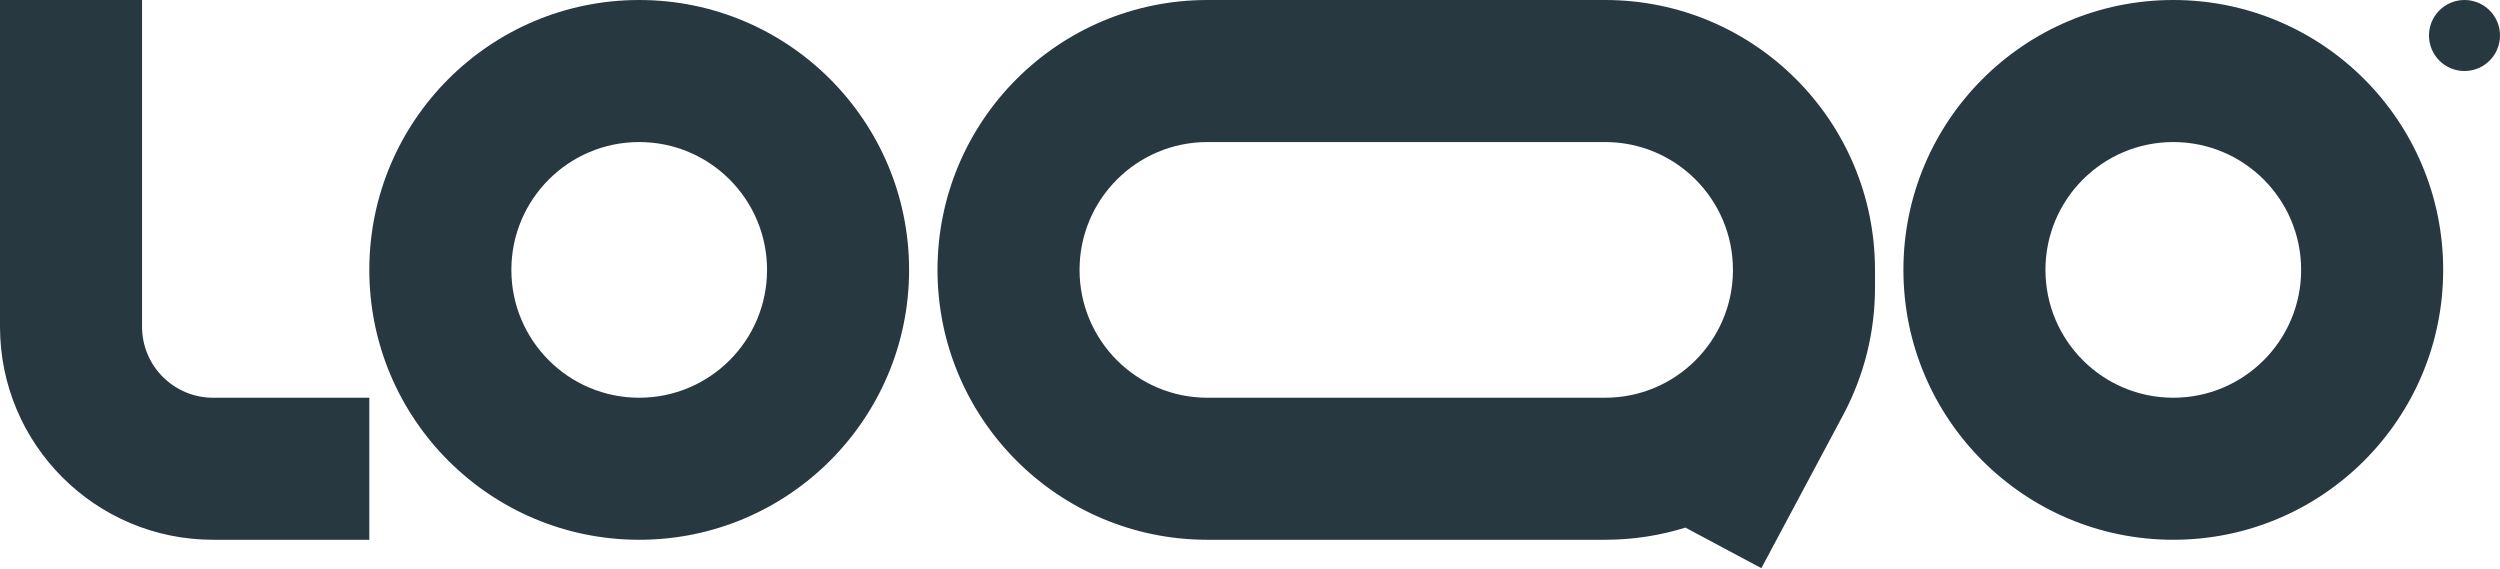
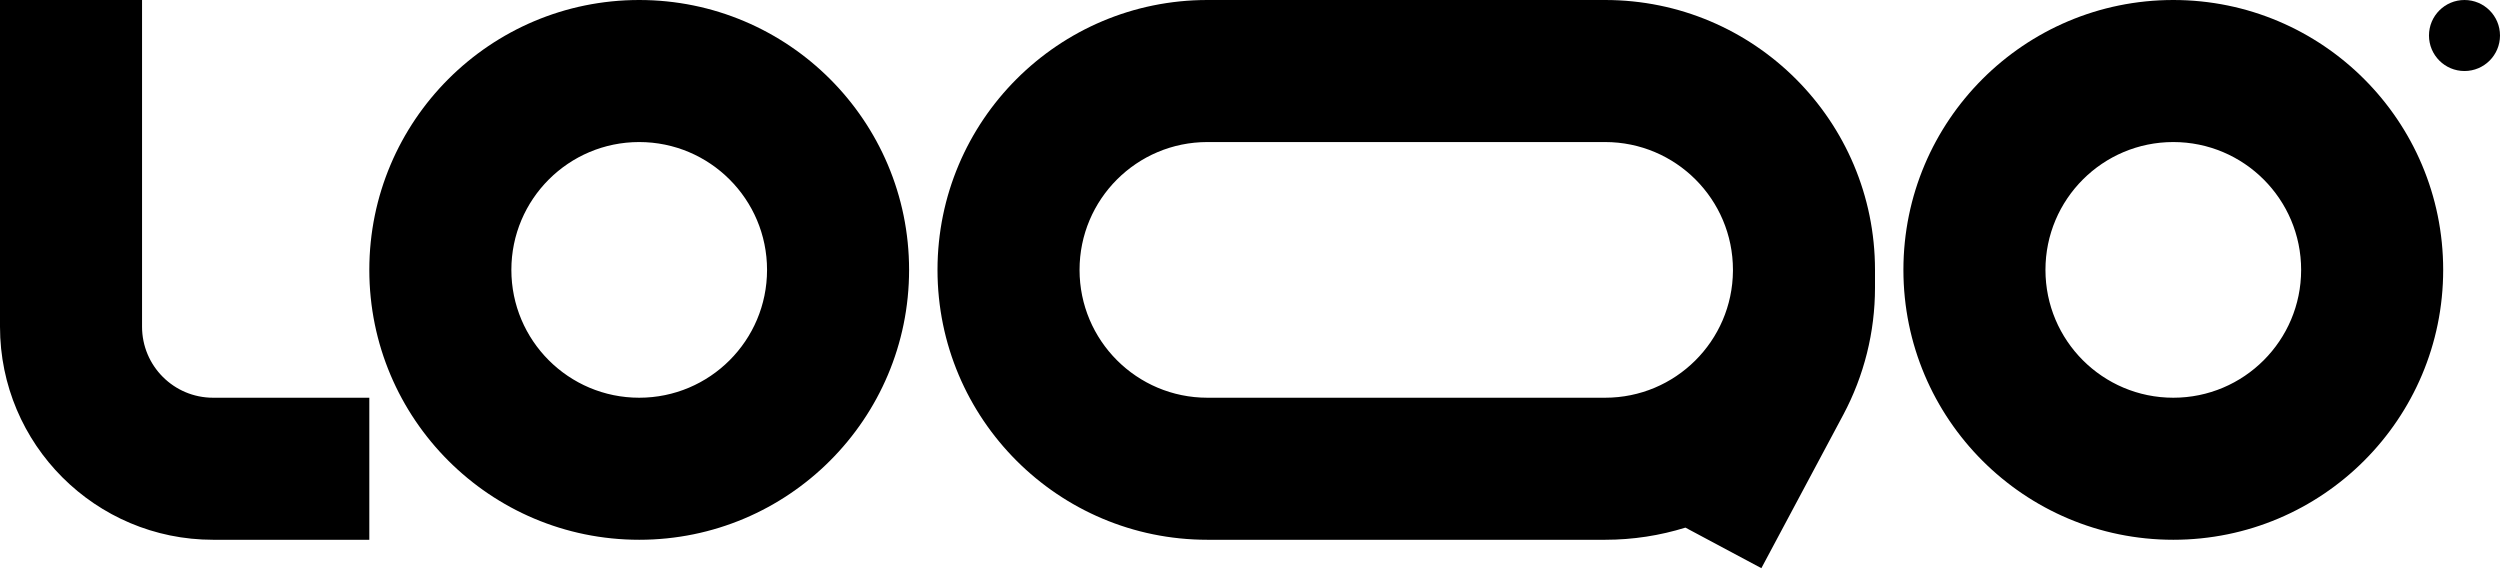
<svg xmlns="http://www.w3.org/2000/svg" width="176" height="40" fill="none" viewBox="0 0 176 40">
-   <path fill="#283841" fill-rule="evenodd" d="M15 28a5 5 0 0 1-5-5V0H0v23c0 8.284 6.716 15 15 15h11V28H15ZM45 10a9 9 0 1 0 0 18 9 9 0 0 0 0-18Zm-19 9C26 8.507 34.507 0 45 0s19 8.507 19 19-8.507 19-19 19-19-8.507-19-19ZM153 10a9 9 0 0 0-9 9 9 9 0 0 0 9 9 9 9 0 0 0 9-9 9 9 0 0 0-9-9Zm-19 9c0-10.493 8.507-19 19-19s19 8.507 19 19-8.507 19-19 19-19-8.507-19-19ZM85 0C74.507 0 66 8.507 66 19s8.507 19 19 19h28c1.969 0 3.868-.3 5.654-.856L124 40l5.768-10.804A19.007 19.007 0 0 0 132 20.261V19c0-10.493-8.507-19-19-19H85Zm37 19a9 9 0 0 0-9-9H85a9 9 0 1 0 0 18h28a9 9 0 0 0 9-8.93V19Z" clip-rule="evenodd" />
-   <path fill="#283841" d="M176 2.5a2.5 2.5 0 1 1-5 0 2.5 2.5 0 0 1 5 0Z" />
+   <path fill="#000000" fill-rule="evenodd" d="M15 28a5 5 0 0 1-5-5V0H0v23c0 8.284 6.716 15 15 15h11V28H15ZM45 10a9 9 0 1 0 0 18 9 9 0 0 0 0-18Zm-19 9C26 8.507 34.507 0 45 0s19 8.507 19 19-8.507 19-19 19-19-8.507-19-19ZM153 10a9 9 0 0 0-9 9 9 9 0 0 0 9 9 9 9 0 0 0 9-9 9 9 0 0 0-9-9Zm-19 9c0-10.493 8.507-19 19-19s19 8.507 19 19-8.507 19-19 19-19-8.507-19-19ZM85 0C74.507 0 66 8.507 66 19s8.507 19 19 19h28c1.969 0 3.868-.3 5.654-.856L124 40l5.768-10.804A19.007 19.007 0 0 0 132 20.261V19c0-10.493-8.507-19-19-19H85Zm37 19a9 9 0 0 0-9-9H85a9 9 0 1 0 0 18h28a9 9 0 0 0 9-8.93V19Z" clip-rule="evenodd" />
+   <path fill="#000000" d="M176 2.5a2.5 2.5 0 1 1-5 0 2.5 2.5 0 0 1 5 0Z" />
</svg>
